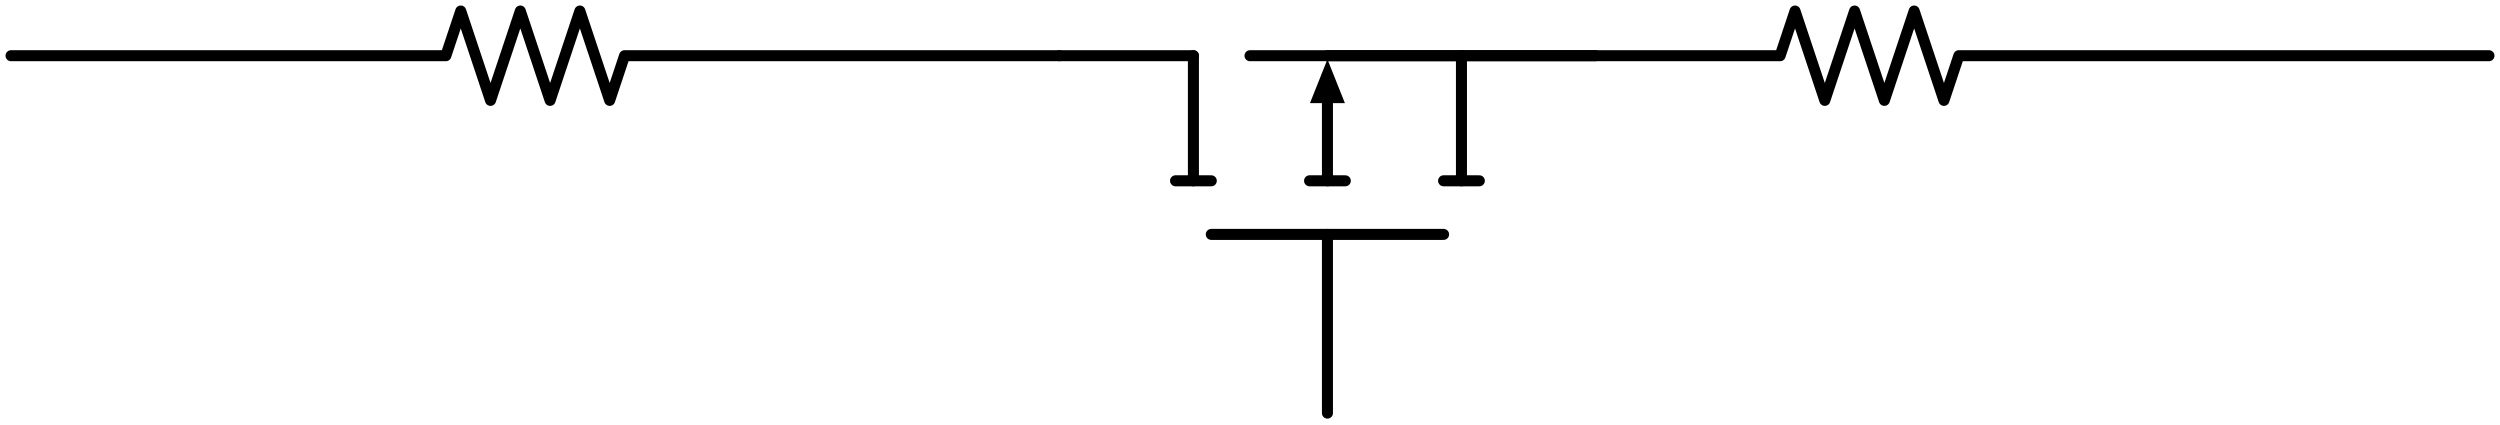
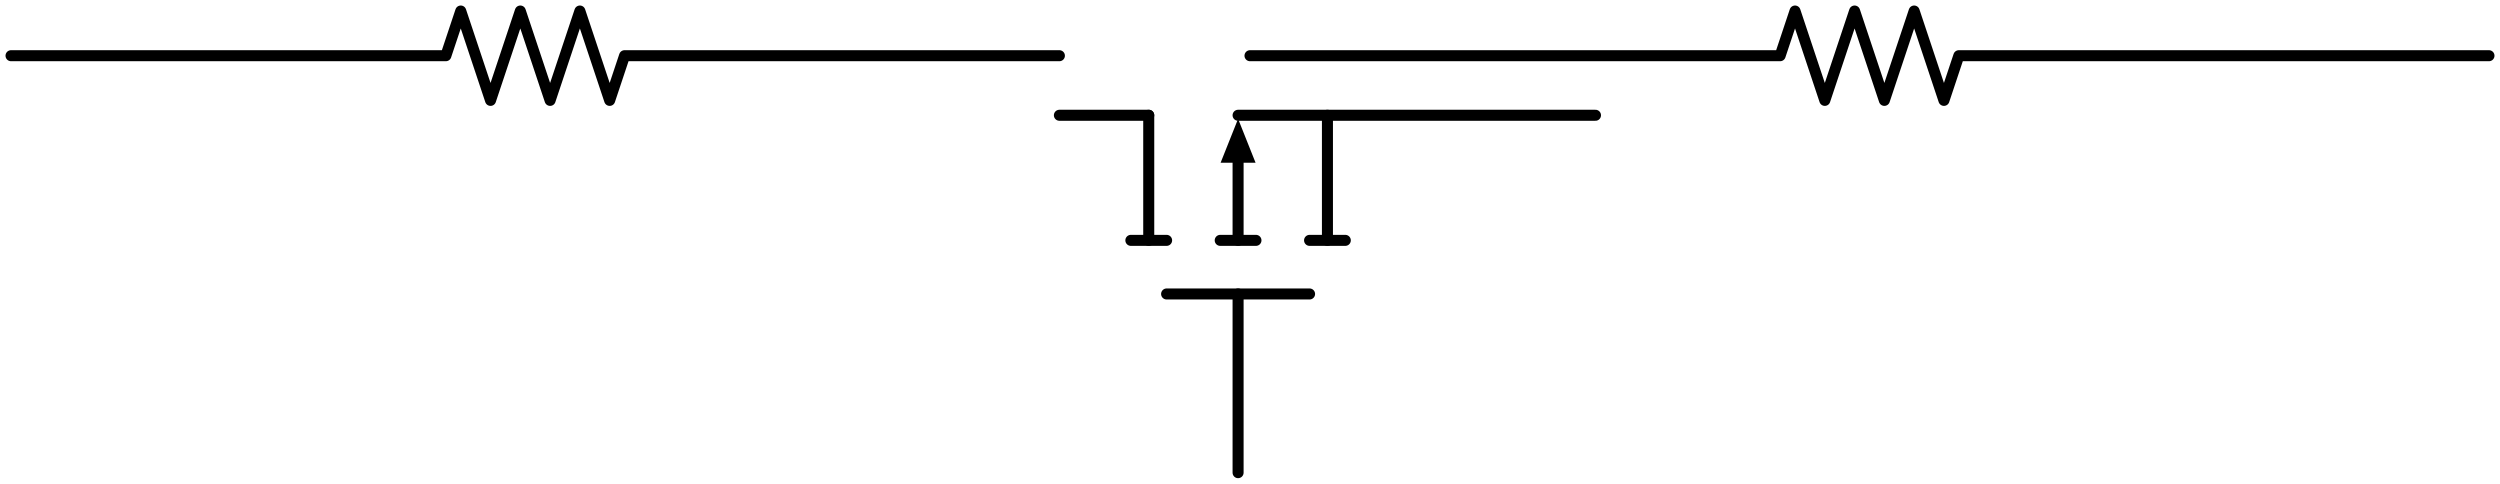
- <svg xmlns="http://www.w3.org/2000/svg" xml:lang="en" height="76.9pt" width="453.28pt" viewBox="-2.0 -10.1 453.28 76.9">
+ <svg xmlns="http://www.w3.org/2000/svg" xml:lang="en" height="87.7pt" width="453.28pt" viewBox="-2.0 -10.1 453.28 87.7">
  <path d="M 0.0,-0.0 L 78.84,-0.0 L 81.54,-8.1 L 86.94,8.1 L 92.34,-8.1 L 97.74,8.1 L 103.14,-8.1 L 108.54,8.1 L 111.24,-0.0 L 190.08,-0.0" style="stroke:black;fill:none;stroke-width:2;stroke-linecap:round;stroke-linejoin:round;" />
-   <path d="M 190.08,-0.0 L 214.38,-0.0 M 238.68,-0.0 L 287.28,-0.0" style="stroke:black;fill:none;stroke-width:2;stroke-linecap:round;stroke-linejoin:round;" />
-   <path d="M 214.38,-0.0 L 214.38,22.68" style="stroke:black;fill:none;stroke-width:2;stroke-linecap:round;stroke-linejoin:round;" />
-   <path d="M 211.14,22.68 L 217.62,22.68" style="stroke:black;fill:none;stroke-width:2;stroke-linecap:round;stroke-linejoin:round;" />
-   <path d="M 238.68,22.68 L 238.68,8.1" style="stroke:black;fill:none;stroke-width:2;stroke-linecap:round;stroke-linejoin:round;" />
-   <path d="M 238.68 2.0 L 241.11 8.1 L 236.25 8.1 Z" style="stroke:black;fill:black;stroke-linecap:butt;stroke-linejoin:miter;" />
-   <path d="M 235.44,22.68 L 241.92,22.68" style="stroke:black;fill:none;stroke-width:2;stroke-linecap:round;stroke-linejoin:round;" />
-   <path d="M 262.98,-0.0 L 262.98,22.68" style="stroke:black;fill:none;stroke-width:2;stroke-linecap:round;stroke-linejoin:round;" />
-   <path d="M 259.74,22.68 L 266.22,22.68" style="stroke:black;fill:none;stroke-width:2;stroke-linecap:round;stroke-linejoin:round;" />
-   <path d="M 217.62,32.4 L 259.74,32.4" style="stroke:black;fill:none;stroke-width:2;stroke-linecap:round;stroke-linejoin:round;" />
-   <path d="M 238.68,32.4 L 238.68,64.8" style="stroke:black;fill:none;stroke-width:2;stroke-linecap:round;stroke-linejoin:round;" />
+   <path d="M 190.08,10.8 L 206.28,10.8 M 222.48,10.8 L 287.28,10.8" style="stroke:black;fill:none;stroke-width:2;stroke-linecap:round;stroke-linejoin:round;" />
+   <path d="M 206.28,10.8 L 206.28,33.48" style="stroke:black;fill:none;stroke-width:2;stroke-linecap:round;stroke-linejoin:round;" />
+   <path d="M 203.04,33.48 L 209.52,33.48" style="stroke:black;fill:none;stroke-width:2;stroke-linecap:round;stroke-linejoin:round;" />
+   <path d="M 222.48,33.48 L 222.48,18.9" style="stroke:black;fill:none;stroke-width:2;stroke-linecap:round;stroke-linejoin:round;" />
+   <path d="M 222.48 12.8 L 224.91 18.9 L 220.05 18.9 Z" style="stroke:black;fill:black;stroke-linecap:butt;stroke-linejoin:miter;" />
+   <path d="M 219.24,33.48 L 225.72,33.48" style="stroke:black;fill:none;stroke-width:2;stroke-linecap:round;stroke-linejoin:round;" />
+   <path d="M 238.68,10.8 L 238.68,33.48" style="stroke:black;fill:none;stroke-width:2;stroke-linecap:round;stroke-linejoin:round;" />
+   <path d="M 235.44,33.48 L 241.92,33.48" style="stroke:black;fill:none;stroke-width:2;stroke-linecap:round;stroke-linejoin:round;" />
+   <path d="M 209.52,43.2 L 235.44,43.2" style="stroke:black;fill:none;stroke-width:2;stroke-linecap:round;stroke-linejoin:round;" />
+   <path d="M 222.48,43.2 L 222.48,75.6" style="stroke:black;fill:none;stroke-width:2;stroke-linecap:round;stroke-linejoin:round;" />
  <path d="M 224.64,-0.0 L 320.76,-0.0 L 323.46,-8.1 L 328.86,8.1 L 334.26,-8.1 L 339.66,8.1 L 345.06,-8.1 L 350.46,8.1 L 353.16,-0.0 L 449.28,-0.0" style="stroke:black;fill:none;stroke-width:2;stroke-linecap:round;stroke-linejoin:round;" />
</svg>
